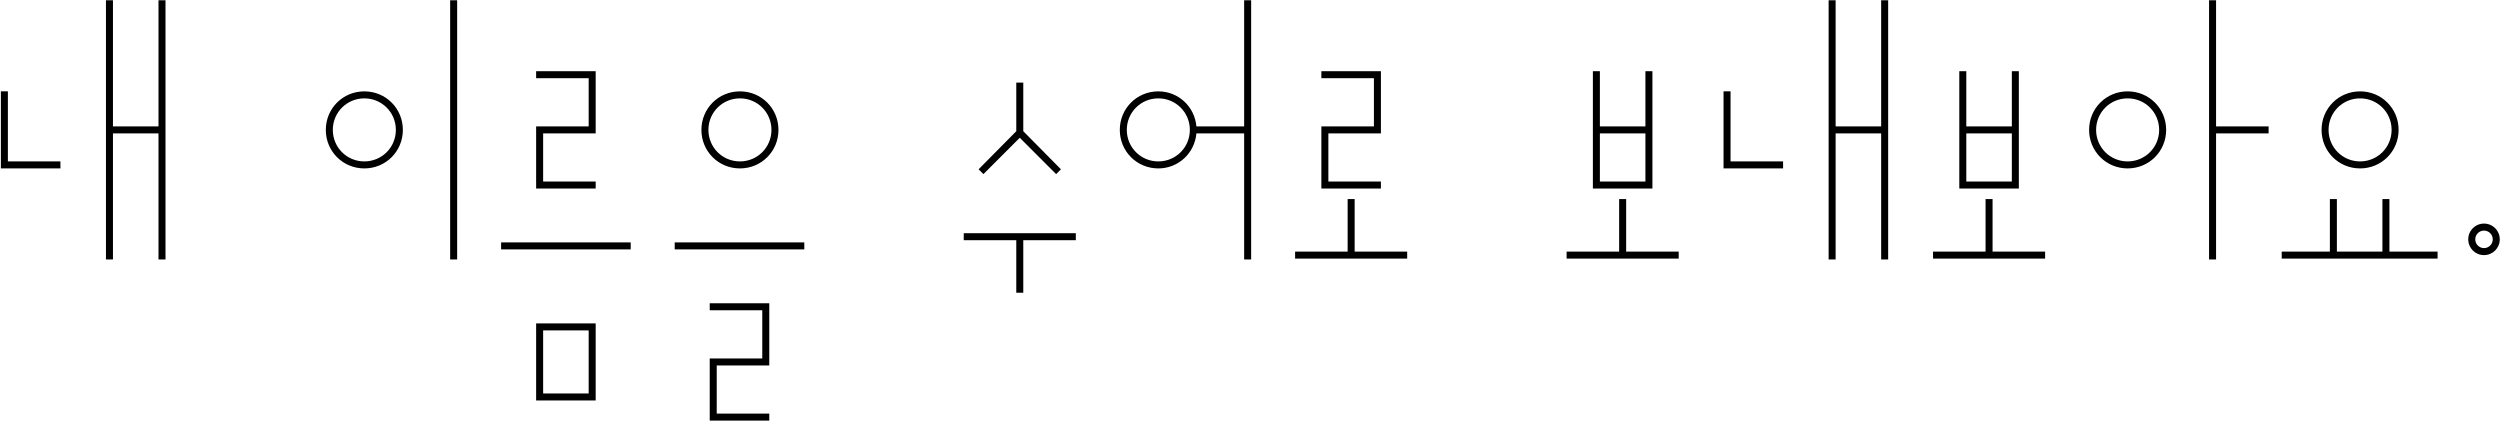
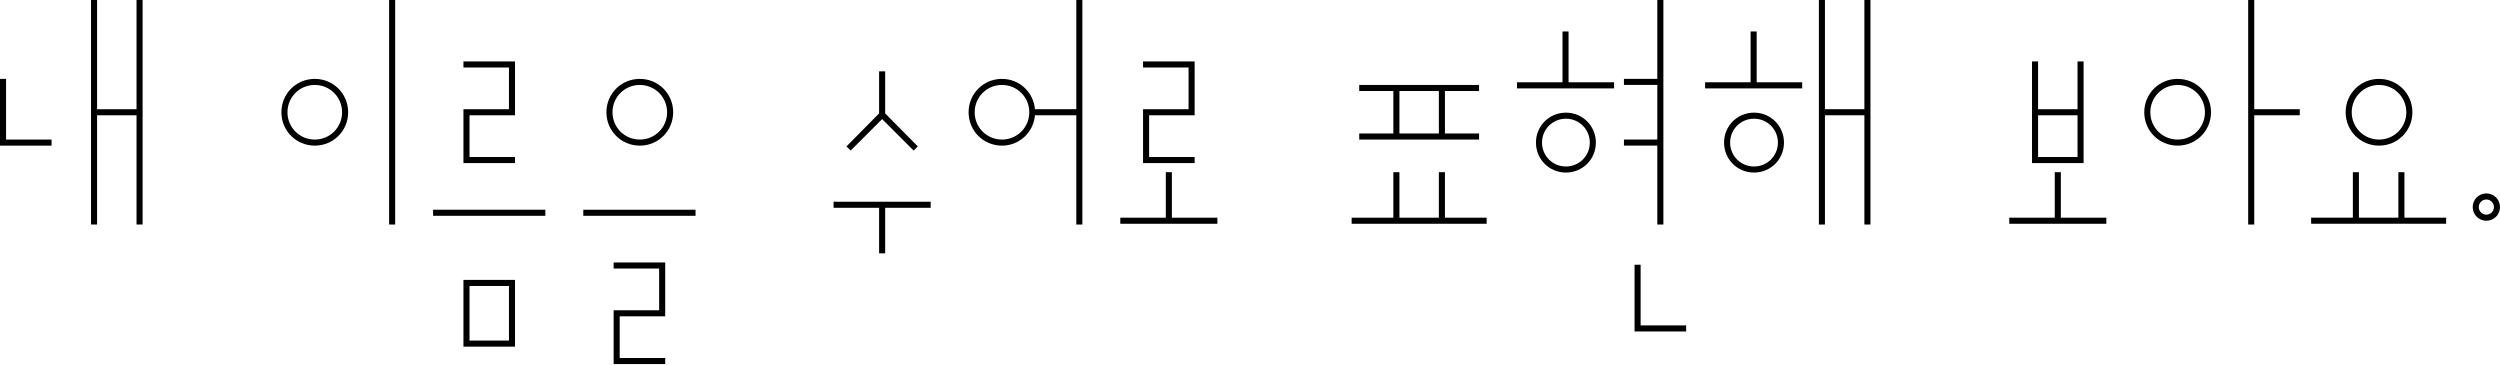
- <svg xmlns="http://www.w3.org/2000/svg" width="1713" height="289" viewBox="0 0 1713 289" fill="none">
-   <path d="M41.4 115.4H0.6V62.6H5.4V110.6H41.4V115.4ZM72.6 177.8V0.2H77.4V86.6H108.6V0.2H113.4V177.8H108.6V91.4H77.4V177.8H72.6ZM223.242 89C223.242 74.3 234.942 62.6 249.642 62.6C264.342 62.6 276.042 74.3 276.042 89C276.042 103.7 264.342 115.4 249.642 115.4C234.942 115.4 223.242 103.7 223.242 89ZM228.042 89C228.042 101 237.642 110.6 249.642 110.6C261.642 110.6 271.242 101 271.242 89C271.242 77 261.642 67.4 249.642 67.4C237.642 67.4 228.042 77 228.042 89ZM308.442 177.8V0.2H313.242V177.8H308.442ZM367.359 48.8H408.159V91.4H372.159V124.4H408.159V129.2H367.359V86.6H403.359V53.6H367.359V48.8ZM343.359 170.9V166.1H432.159V170.9H343.359ZM367.359 274.4V221.6H408.159V274.4H367.359ZM372.159 269.6H403.359V226.4H372.159V269.6ZM480.605 89C480.605 74.3 492.305 62.6 507.005 62.6C521.705 62.6 533.405 74.3 533.405 89C533.405 103.7 521.705 115.4 507.005 115.4C492.305 115.4 480.605 103.7 480.605 89ZM462.305 170.9V166.1H551.105V170.9H462.305ZM485.405 89C485.405 101 495.005 110.6 507.005 110.6C519.005 110.6 528.605 101 528.605 89C528.605 77 519.005 67.4 507.005 67.4C495.005 67.4 485.405 77 485.405 89ZM486.305 288.2V245.6H522.305V212.6H486.305V207.8H527.105V250.4H491.105V283.4H527.105V288.2H486.305ZM670.552 116L696.352 89.9V56.6H701.152V89.9L726.952 116L723.652 119.3L698.752 94.4L673.852 119.3L670.552 116ZM660.352 164.6V159.8H737.152V164.6H701.152V200.6H696.352V164.6H660.352ZM852.485 177.8V91.4H819.785C818.585 104.9 807.485 115.4 793.685 115.4C778.985 115.4 767.285 103.7 767.285 89C767.285 74.3 778.985 62.6 793.685 62.6C807.485 62.6 818.585 73.1 819.785 86.6H852.485V0.2H857.285V177.8H852.485ZM772.085 89C772.085 101 781.685 110.6 793.685 110.6C805.685 110.6 815.285 101 815.285 89C815.285 77 805.685 67.4 793.685 67.4C781.685 67.4 772.085 77 772.085 89ZM905.402 48.8H946.202V91.4H910.202V124.4H946.202V129.2H905.402V86.6H941.402V53.6H905.402V48.8ZM887.402 177.2V172.4H923.402V136.4H928.202V172.4H964.202V177.2H887.402ZM1096.24 48.8V86.6H1127.44V48.8H1132.24V129.2H1091.44V48.8H1096.24ZM1073.44 177.2V172.4H1109.44V136.4H1114.24V172.4H1150.24V177.2H1073.44ZM1096.24 124.4H1127.44V91.4H1096.24V124.4ZM1221.77 115.4H1180.97V62.6H1185.77V110.6H1221.77V115.4ZM1252.97 177.8V0.2H1257.77V86.6H1288.97V0.2H1293.77V177.8H1288.97V91.4H1257.77V177.8H1252.97ZM1347.31 48.8V86.6H1378.51V48.8H1383.31V129.2H1342.51V48.8H1347.31ZM1324.51 177.2V172.4H1360.51V136.4H1365.31V172.4H1401.31V177.2H1324.51ZM1347.31 124.4H1378.51V91.4H1347.31V124.4ZM1431.45 89C1431.45 74.3 1443.15 62.6 1457.85 62.6C1472.55 62.6 1484.25 74.3 1484.25 89C1484.25 103.7 1472.55 115.4 1457.85 115.4C1443.15 115.4 1431.45 103.7 1431.45 89ZM1436.25 89C1436.25 101 1445.85 110.6 1457.85 110.6C1469.85 110.6 1479.45 101 1479.45 89C1479.45 77 1469.85 67.4 1457.85 67.4C1445.85 67.4 1436.25 77 1436.25 89ZM1513.65 177.8V0.2H1518.45V86.6H1554.45V91.4H1518.45V177.8H1513.65ZM1590.73 89C1590.73 74.3 1602.43 62.6 1617.13 62.6C1631.83 62.6 1643.53 74.3 1643.53 89C1643.53 103.7 1631.83 115.4 1617.13 115.4C1602.43 115.4 1590.73 103.7 1590.73 89ZM1563.43 177.2V172.4H1596.43V136.4H1601.23V172.4H1632.43V136.4H1637.23V172.4H1670.23V177.2H1563.43ZM1595.53 89C1595.53 101 1605.13 110.6 1617.13 110.6C1629.13 110.6 1638.73 101 1638.73 89C1638.73 77 1629.13 67.4 1617.13 67.4C1605.13 67.4 1595.53 77 1595.53 89ZM1702.04 170C1705.34 170 1708.04 167.3 1708.04 164C1708.04 160.7 1705.34 158 1702.04 158C1698.74 158 1696.04 160.7 1696.04 164C1696.04 167.3 1698.74 170 1702.04 170ZM1691.24 164C1691.24 158 1696.04 153.2 1702.04 153.2C1708.04 153.2 1712.84 158 1712.84 164C1712.84 170 1708.04 174.8 1702.04 174.8C1696.04 174.8 1691.24 170 1691.24 164Z" fill="black" />
+ <svg xmlns="http://www.w3.org/2000/svg" id="_레이어_2" data-name="레이어 2" viewBox="0 0 3955.12 576.01">
+   <defs>
+     <style>
+       .cls-1 {
+         fill: #000;
+         stroke-width: 0px;
+       }
+     </style>
+   </defs>
+   <g id="_레이어_1-2" data-name="레이어 1">
+     <g>
+       <path class="cls-1" d="M0,230.4v-105.6h9.6v96h72v9.6H0ZM144,0h9.6v172.8h62.4V0h9.6v355.2h-9.6v-172.8h-62.4v172.8h-9.6V0Z" />
+       <path class="cls-1" d="M497.99,124.8c29.4,0,52.8,23.4,52.8,52.8s-23.4,52.8-52.8,52.8-52.8-23.4-52.8-52.8,23.4-52.8,52.8-52.8ZM497.99,220.8c24,0,43.2-19.2,43.2-43.2s-19.2-43.2-43.2-43.2-43.2,19.2-43.2,43.2,19.2,43.2,43.2,43.2ZM615.59,0h9.6v355.2h-9.6V0Z" />
+       <path class="cls-1" d="M685.19,331.8h177.6v9.6h-177.6v-9.6ZM814.79,97.2v85.2h-72v66h72v9.6h-81.6v-85.2h72v-66h-72v-9.6h81.6ZM733.19,442.8h81.6v105.6h-81.6v-105.6ZM805.19,538.81v-86.4h-62.4v86.4h62.4Z" />
+       <path class="cls-1" d="M922.79,331.8h177.6v9.6h-177.6v-9.6ZM1012.19,124.8c29.4,0,52.8,23.4,52.8,52.8s-23.4,52.8-52.8,52.8-52.8-23.4-52.8-52.8,23.4-52.8,52.8-52.8ZM1012.19,220.8c24,0,43.2-19.2,43.2-43.2s-19.2-43.2-43.2-43.2-43.2,19.2-43.2,43.2,19.2,43.2,43.2,43.2ZM970.79,490.81h72v-66h-72v-9.6h81.6v85.2h-72v66h72v9.6h-81.6v-85.2Z" />
+       <path class="cls-1" d="M1318.78,319.2h153.6v9.6h-72v72h-9.6v-72h-72v-9.6ZM1390.78,179.4v-66.6h9.6v66.6l51.6,52.2-6.6,6.6-49.8-49.8-49.8,49.8-6.6-6.6,51.6-52.2Z" />
+       <path class="cls-1" d="M1702.77,182.4h-65.4c-2.4,27-24.6,48-52.2,48-29.4,0-52.8-23.4-52.8-52.8s23.4-52.8,52.8-52.8c27.6,0,49.8,21,52.2,48h65.4V0h9.6v355.2h-9.6v-172.8ZM1585.17,220.8c24,0,43.2-19.2,43.2-43.2s-19.2-43.2-43.2-43.2-43.2,19.2-43.2,43.2,19.2,43.2,43.2,43.2Z" />
+       <path class="cls-1" d="M1772.37,344.4h72v-72h9.6v72h72v9.6h-153.6v-9.6ZM1889.97,97.2v85.2h-72v66h72v9.6h-81.6v-85.2h72v-66h-72v-9.6h81.6Z" />
+       <path class="cls-1" d="M2138.36,344.4h66v-72h9.6v72h62.4v-72h9.6v72h66v9.6h-213.6v-9.6ZM2150.36,211.2h54v-67.2h-54v-9.6h189.6v9.6h-54v67.2h54v9.6h-189.6v-9.6ZM2276.36,211.2v-67.2h-62.4v67.2h62.4Z" />
+       <path class="cls-1" d="M2399.95,130.2h72V49.8h9.6v80.4h72v9.6h-153.6v-9.6ZM2477.35,178.2c26.4,0,47.4,21,47.4,47.4s-21,47.4-47.4,47.4-47.4-21-47.4-47.4,21-47.4,47.4-47.4ZM2477.35,263.4c21,0,37.8-16.8,37.8-37.8s-16.8-37.8-37.8-37.8-37.8,16.8-37.8,37.8,16.8,37.8,37.8,37.8ZM2569.15,220.8h52.8v-86.4h-52.8v-9.6h52.8V0h9.6v355.2h-9.6v-124.8h-52.8v-9.6ZM2585.95,418.8h9.6v96h72v9.6h-81.6v-105.6Z" />
+       <path class="cls-1" d="M2697.54,130.2h72V49.8h9.6v80.4h72v9.6h-153.6v-9.6ZM2774.94,178.2c26.4,0,47.4,21,47.4,47.4s-21,47.4-47.4,47.4-47.4-21-47.4-47.4,21-47.4,47.4-47.4ZM2774.94,263.4c21,0,37.8-16.8,37.8-37.8s-16.8-37.8-37.8-37.8-37.8,16.8-37.8,37.8,16.8,37.8,37.8,37.8ZM2949.55,182.4h-62.4v172.8h-9.6V0h9.6v172.8h62.4V0h9.6v355.2h-9.6v-172.8Z" />
+       <path class="cls-1" d="M3178.74,344.4h72v-72h9.6v72h72v9.6h-153.6v-9.6ZM3224.34,172.8h62.4v-75.6h9.6v160.8h-81.6V97.2h9.6v75.6ZM3286.74,248.4v-66h-62.4v66h62.4Z" />
+       <path class="cls-1" d="M3445.13,124.8c29.4,0,52.8,23.4,52.8,52.8s-23.4,52.8-52.8,52.8-52.8-23.4-52.8-52.8,23.4-52.8,52.8-52.8ZM3445.13,220.8c24,0,43.2-19.2,43.2-43.2s-19.2-43.2-43.2-43.2-43.2,19.2-43.2,43.2,19.2,43.2,43.2,43.2ZM3556.73,0h9.6v172.8h72v9.6h-72v172.8h-9.6V0Z" />
+       <path class="cls-1" d="M3656.33,344.4h66v-72h9.6v72h62.4v-72h9.6v72h66v9.6h-213.6v-9.6ZM3763.73,124.8c29.4,0,52.8,23.4,52.8,52.8s-23.4,52.8-52.8,52.8-52.8-23.4-52.8-52.8,23.4-52.8,52.8-52.8ZM3763.73,220.8c24,0,43.2-19.2,43.2-43.2s-19.2-43.2-43.2-43.2-43.2,19.2-43.2,43.2,19.2,43.2,43.2,43.2Z" />
+       <path class="cls-1" d="M3933.52,306c12,0,21.6,9.6,21.6,21.6s-9.6,21.6-21.6,21.6-21.6-9.6-21.6-21.6,9.6-21.6,21.6-21.6ZM3945.52,327.6c0-6.6-5.4-12-12-12s-12,5.4-12,12,5.4,12,12,12,12-5.4,12-12Z" />
+     </g>
+   </g>
</svg>
